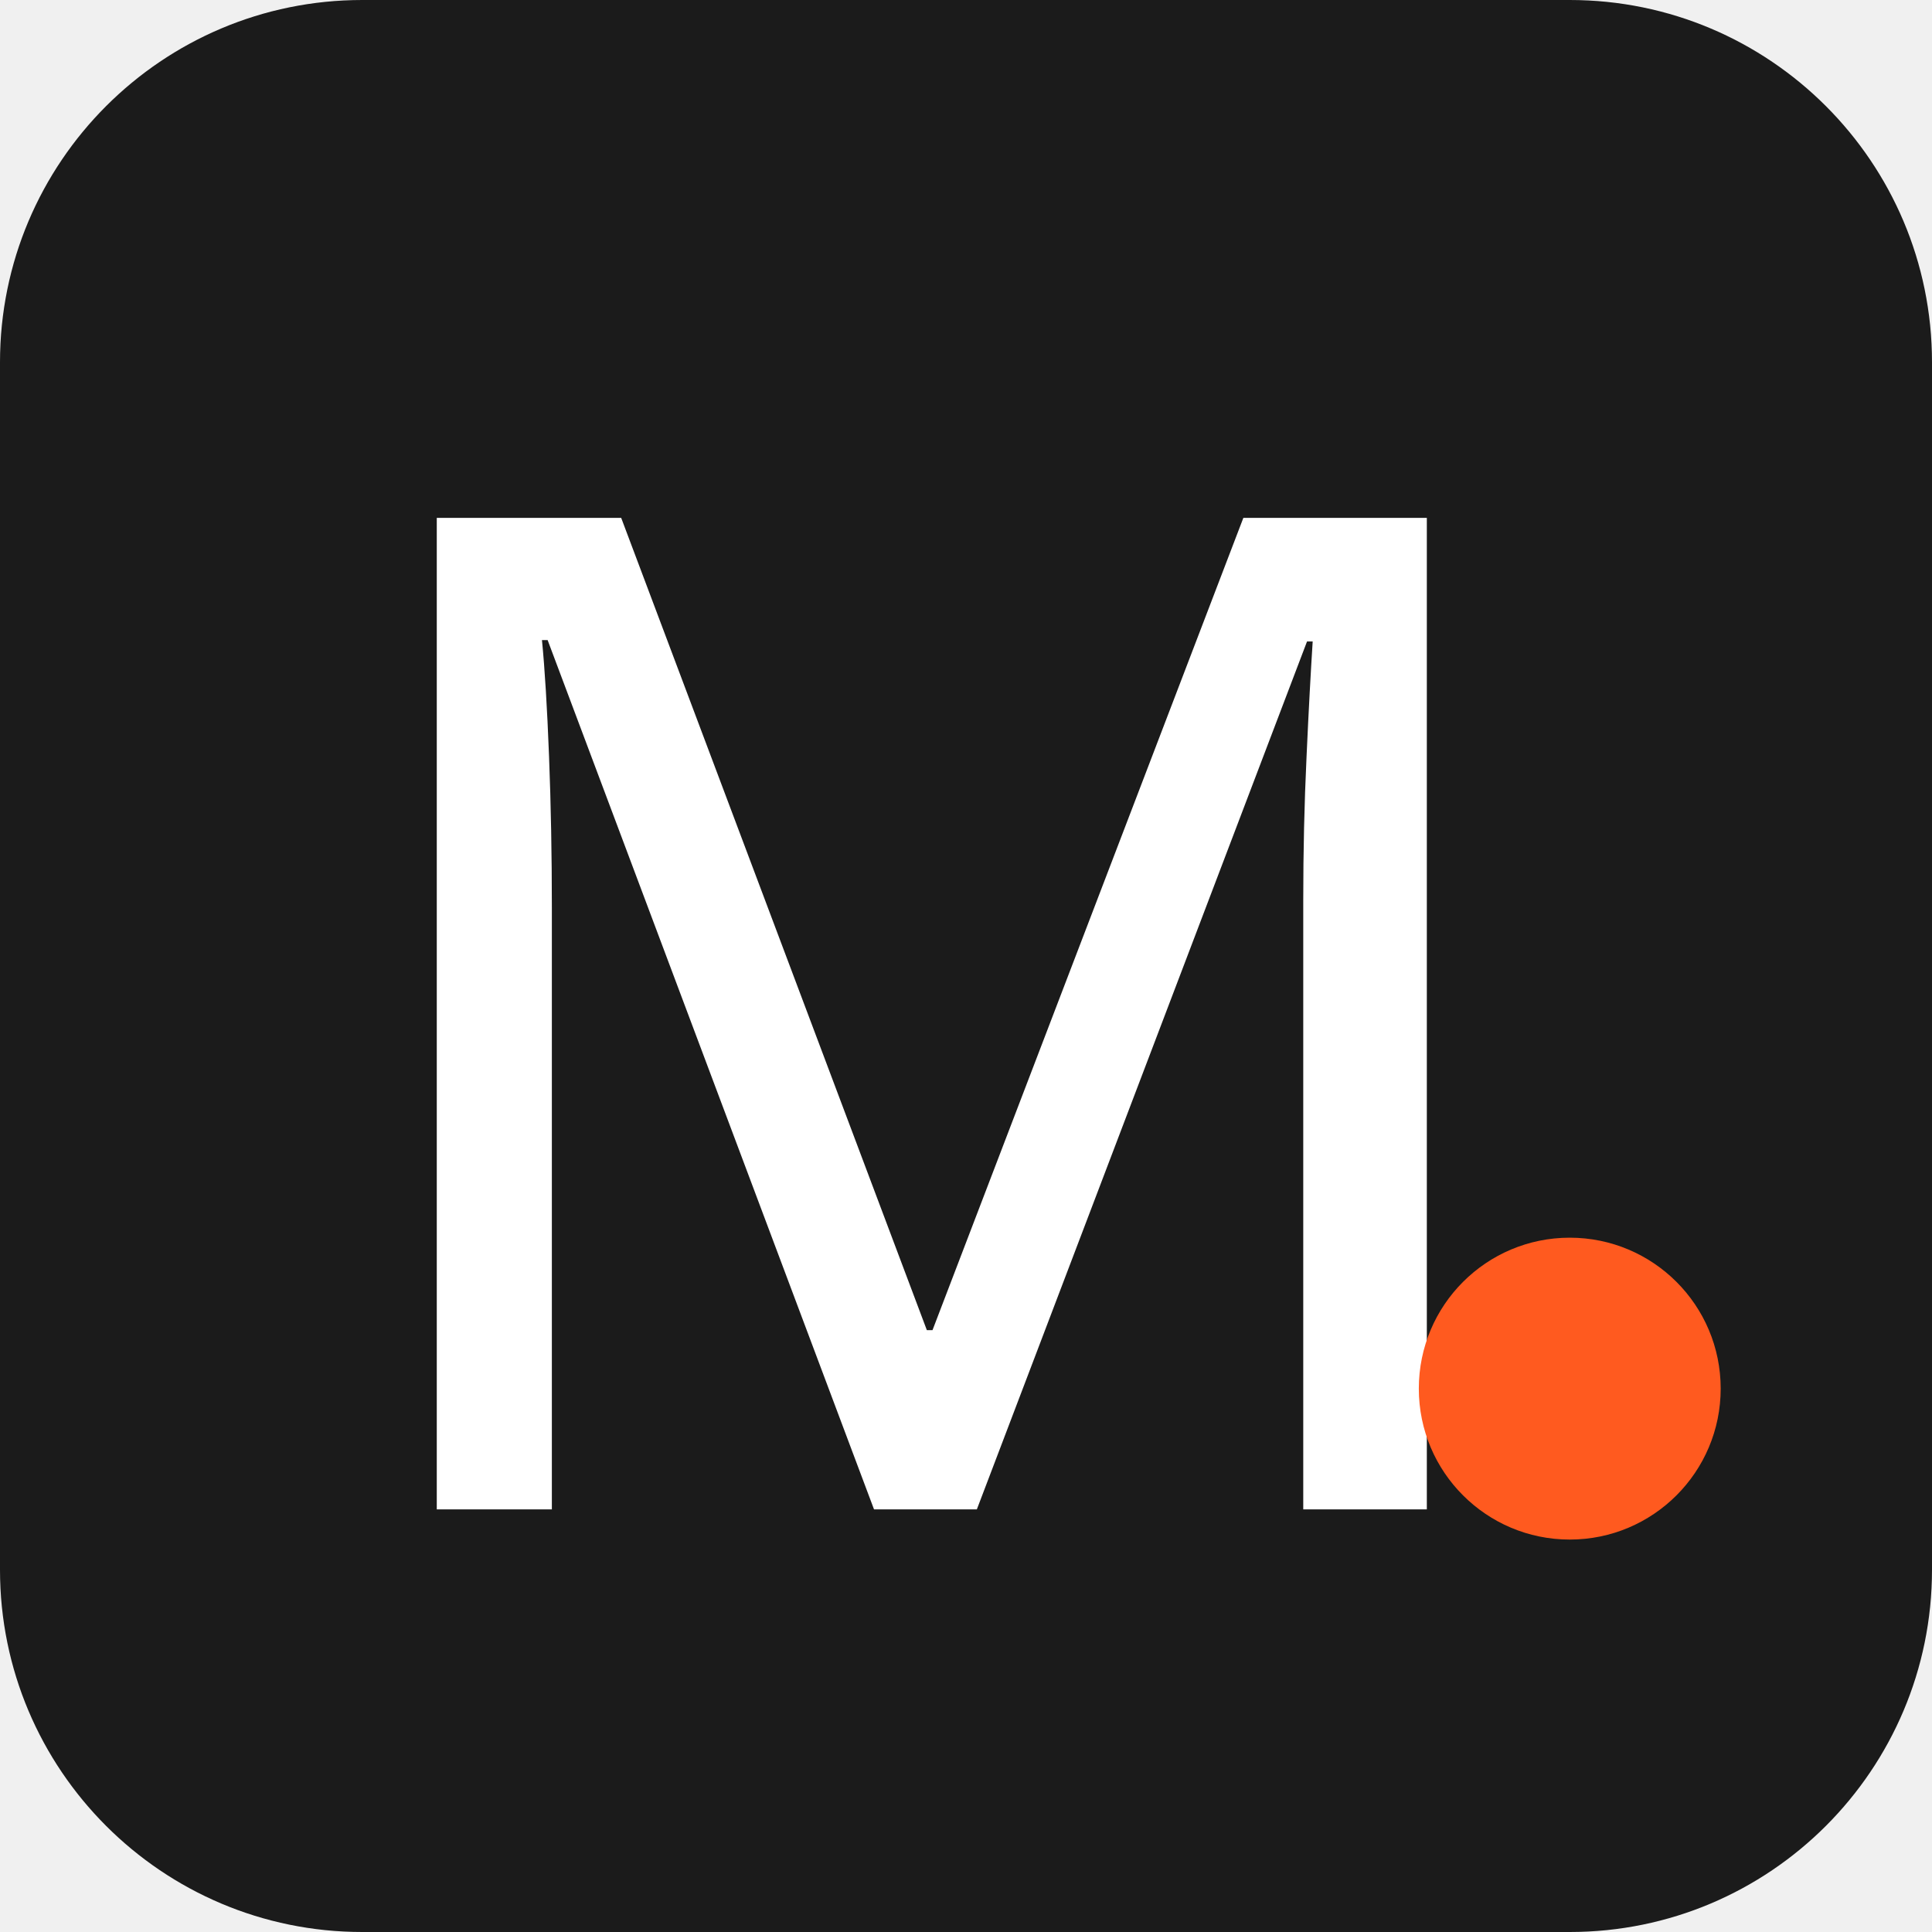
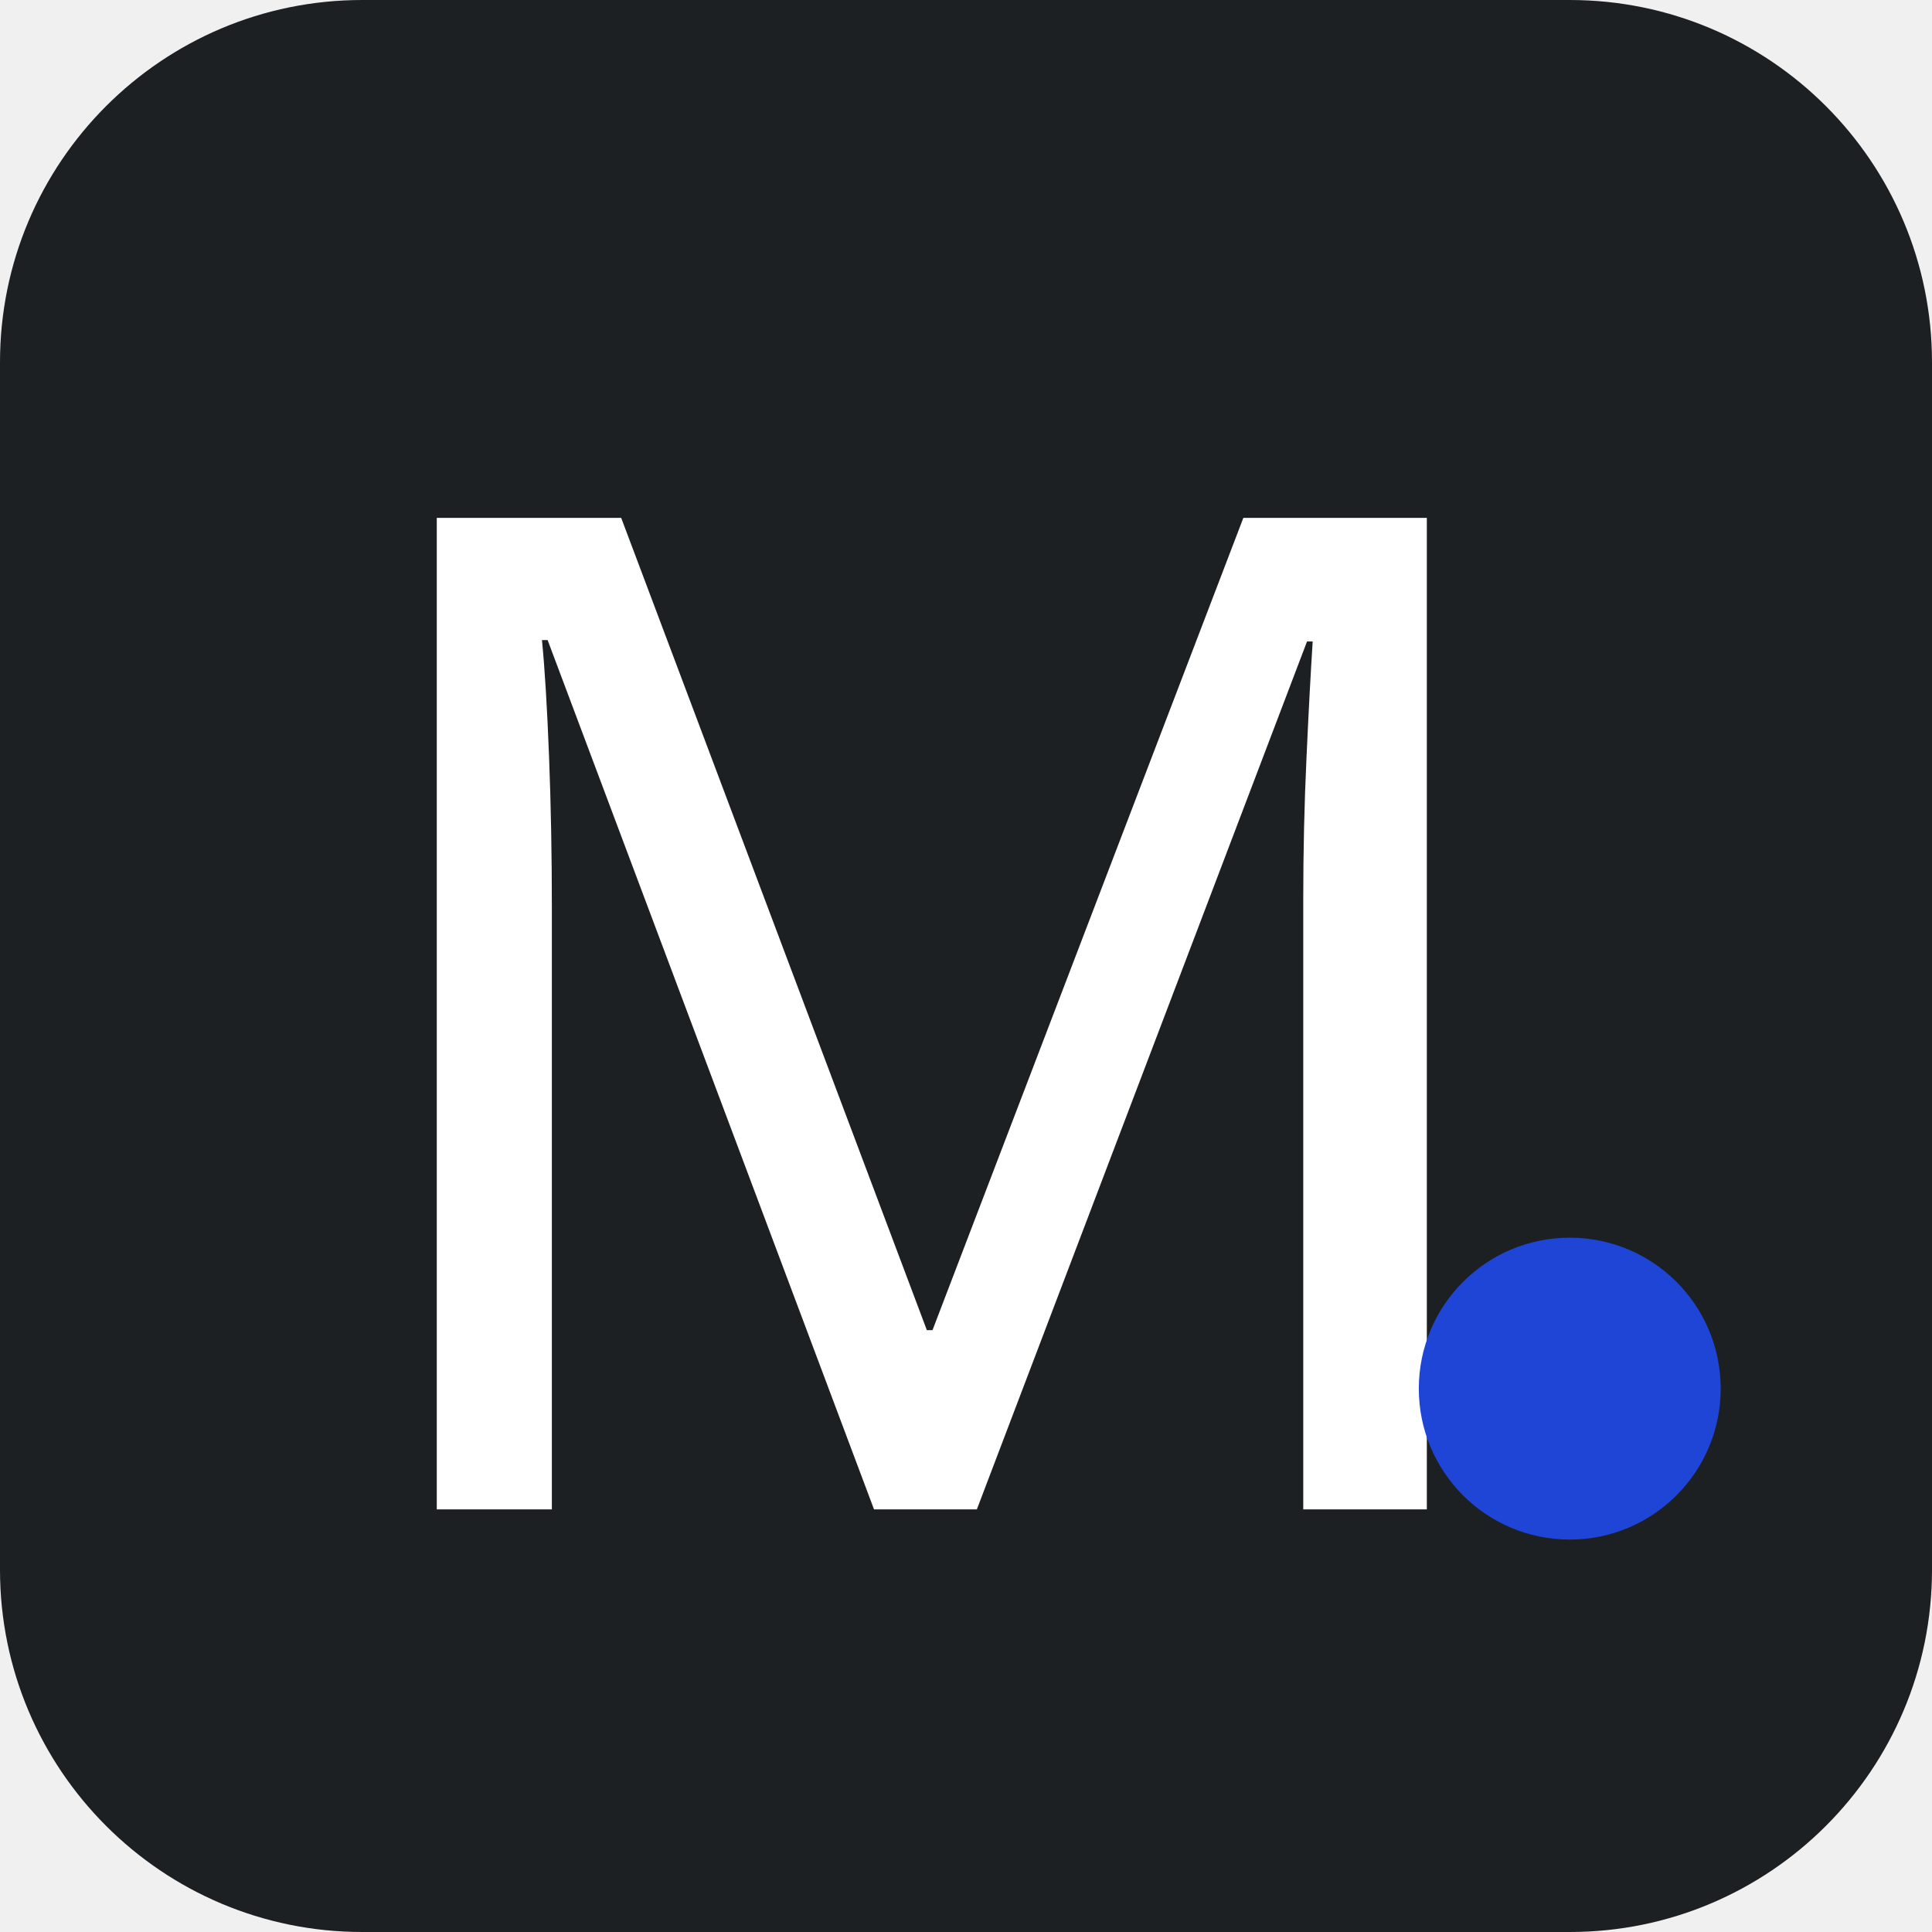
<svg xmlns="http://www.w3.org/2000/svg" viewBox="0 0 64 64">
-   <rect width="64" height="64" rx="12" fill="#1b1b1b" />
-   <text x="10" y="50" font-family="Anton, Impact, sans-serif" font-size="46" fill="#fff">M</text>
-   <circle cx="52" cy="46" r="5" fill="#ff5a1f" />
+   <rect width="64" height="64" rx="12" fill="#1d2023" />
+   <text x="10" y="50" font-family="Big Shoulders Display, Arial Narrow, sans-serif" font-size="46" fill="#fff">M</text>
+   <circle cx="52" cy="46" r="5" fill="#1f45d6" />
</svg>
